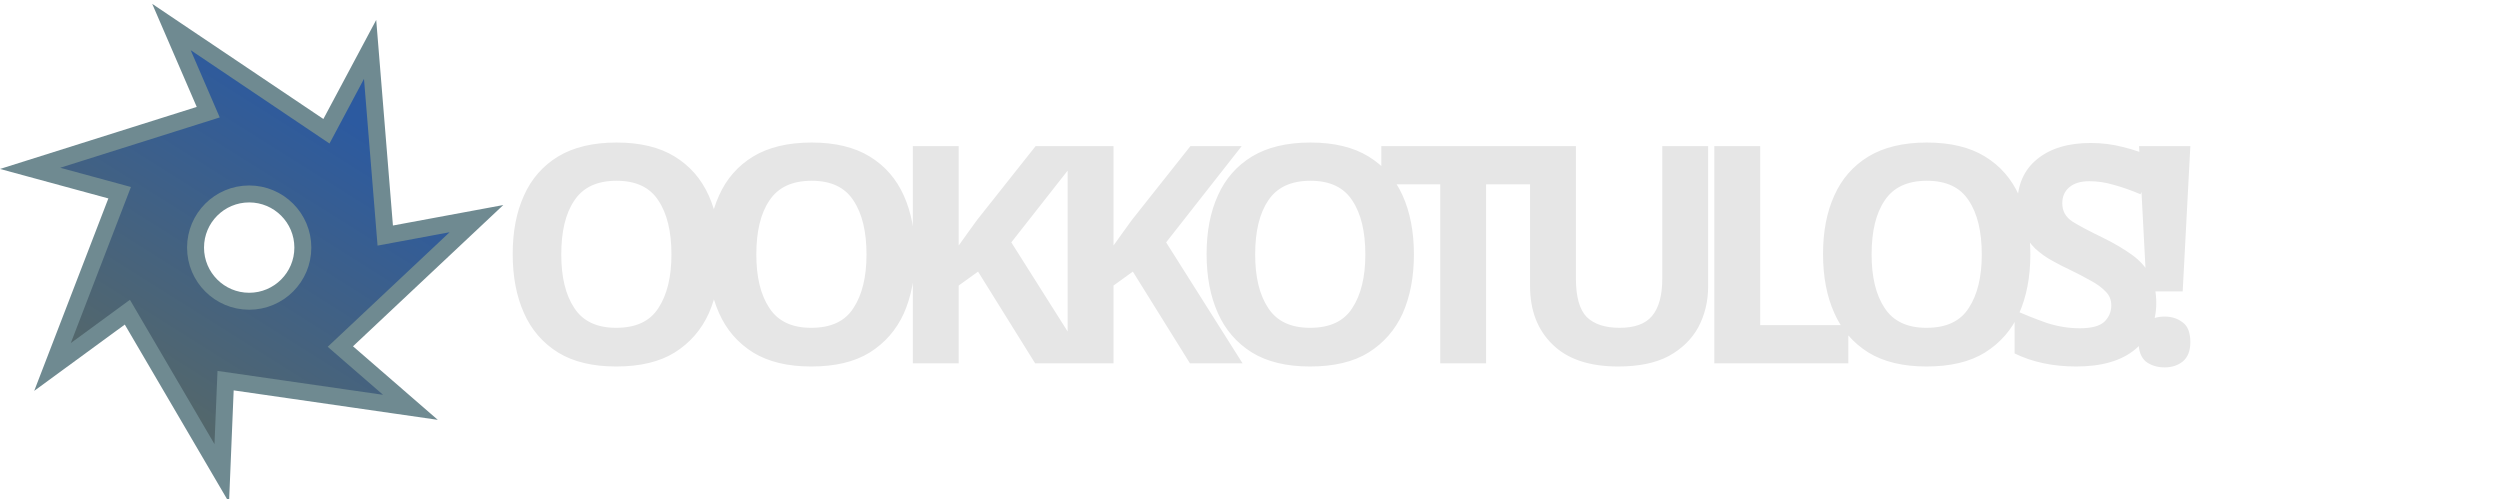
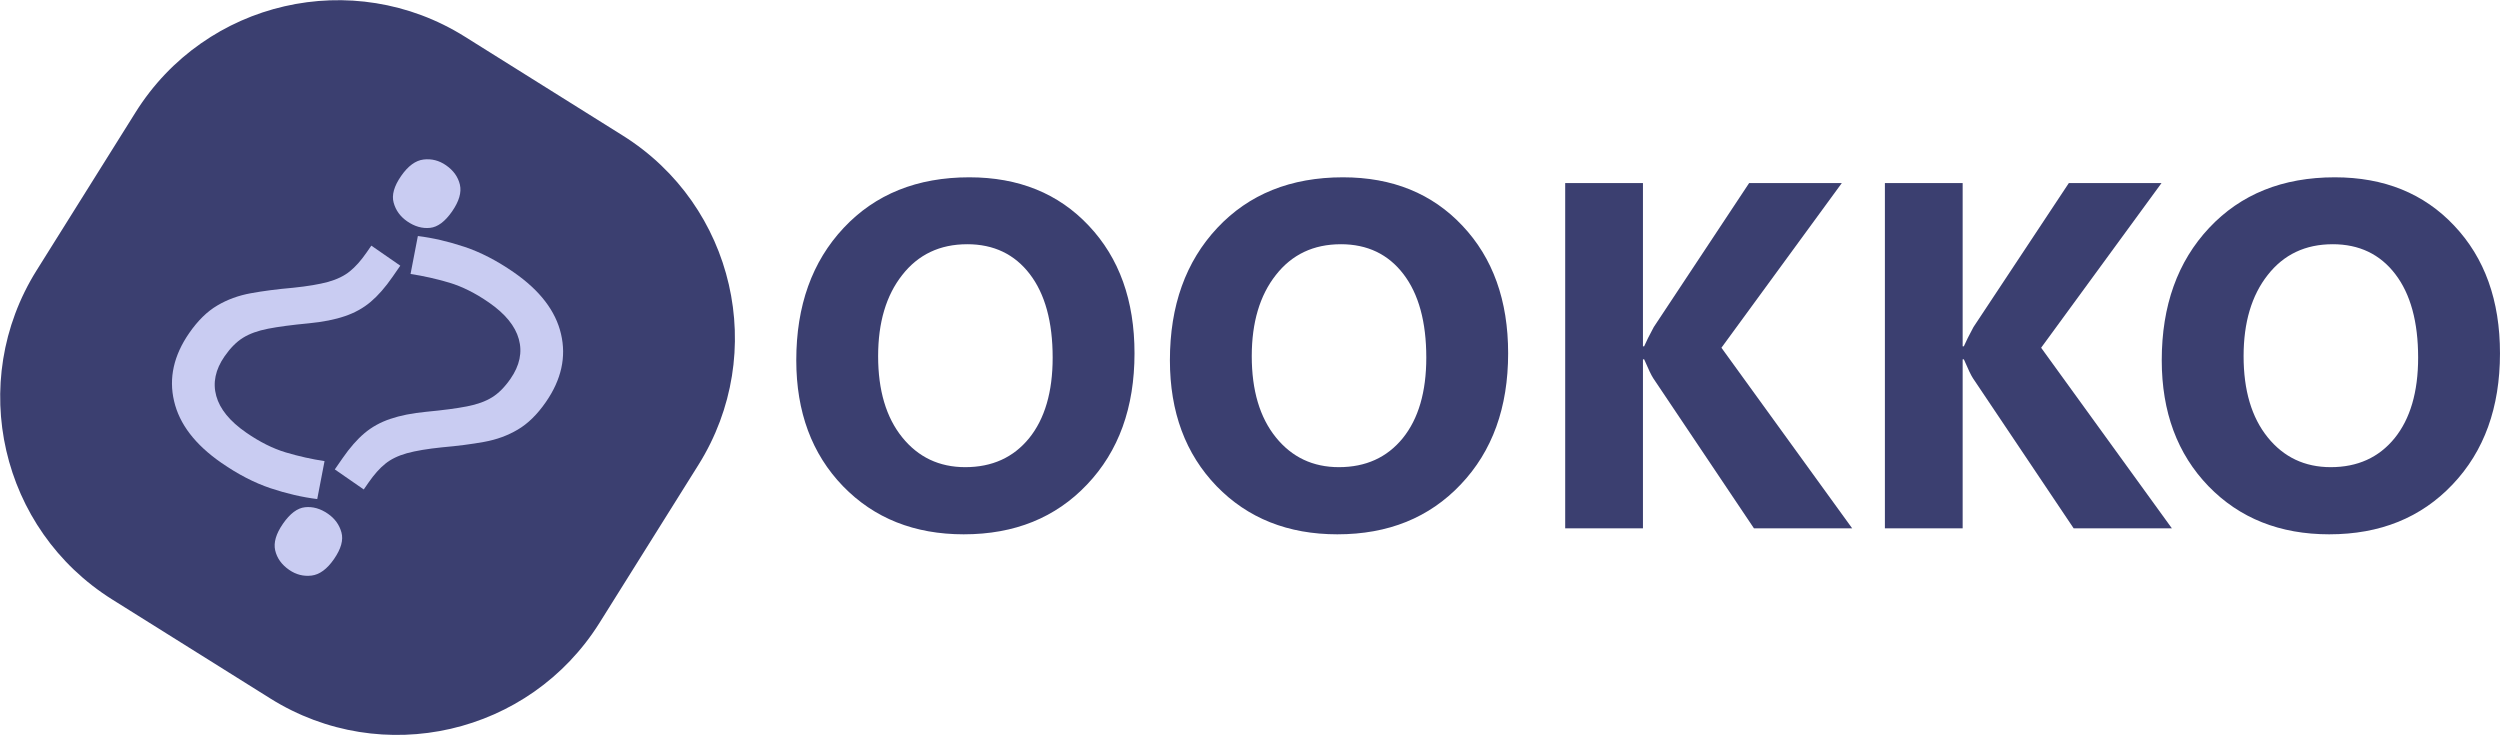
- <svg xmlns="http://www.w3.org/2000/svg" xmlns:xlink="http://www.w3.org/1999/xlink" width="86.862mm" height="17.328mm" viewBox="0 0 86.862 17.328" version="1.1" id="svg8">
+ <svg xmlns="http://www.w3.org/2000/svg" xmlns:xlink="http://www.w3.org/1999/xlink" width="56.301mm" height="16.555mm" viewBox="0 0 56.301 16.555" version="1.1" id="svg8">
  <defs id="defs2">
-     <linearGradient id="linearGradient4596">
-       <stop id="stop4592" offset="0" style="stop-color:#2c5aa0;stop-opacity:1" />
-       <stop id="stop4594" offset="1" style="stop-color:#53676c;stop-opacity:1" />
-     </linearGradient>
    <linearGradient id="linearGradient4529">
      <stop style="stop-color:#d35fbc;stop-opacity:1;" offset="0" id="stop4525" />
      <stop style="stop-color:#d35fbc;stop-opacity:0;" offset="1" id="stop4527" />
    </linearGradient>
    <linearGradient xlink:href="#linearGradient4529" id="linearGradient4531" x1="109.755" y1="144.439" x2="103.093" y2="155.023" gradientUnits="userSpaceOnUse" gradientTransform="translate(-69.16964,-84.28869)" />
-     <linearGradient xlink:href="#linearGradient4596" id="linearGradient4537" gradientUnits="userSpaceOnUse" gradientTransform="matrix(0.9300134,0,0,0.9300134,-60.93934,-74.08626)" x1="109.755" y1="144.439" x2="103.093" y2="155.023" />
  </defs>
-   <g id="layer1" transform="translate(-28.58087,-55.84841)">
-     <path style="opacity:1;fill:url(#linearGradient4537);fill-opacity:1;fill-rule:evenodd;stroke:#6f8a91;stroke-width:0.589;stroke-linecap:round;stroke-miterlimit:4;stroke-dasharray:none;stroke-opacity:1" d="m 34.538,56.787 1.278,2.959 -6.189,1.952 3.111,0.846 -2.333,6.055 2.601,-1.904 3.28,5.599 0.133,-3.22 6.422,0.927 -2.435,-2.112 4.729,-4.444 -3.169,0.588 -0.526,-6.468 -1.517,2.844 z m 2.701,5.8 a 1.864,1.864 0 0 1 1.864,1.864 1.864,1.864 0 0 1 -1.864,1.864 1.864,1.864 0 0 1 -1.864,-1.864 1.864,1.864 0 0 1 1.864,-1.864 z" id="path4513" />
-     <text xml:space="preserve" style="font-style:normal;font-weight:normal;font-size:10.583px;line-height:1.25;font-family:sans-serif;letter-spacing:-1.646px;word-spacing:0px;fill:#e6e6e6;fill-opacity:1;stroke:none;stroke-width:0.265" x="45.784" y="68.474" id="text4517">
-       <tspan id="tspan4515" x="45.784" y="68.474" style="font-weight:bold;letter-spacing:-1.646px;fill:#e6e6e6;fill-opacity:1;stroke-width:0.265">OOKKOTULOS!</tspan>
-     </text>
+   <g id="layer1" transform="translate(-29.18412,-56.33872)">
+     <g id="g8956" transform="matrix(0.2006364,0,0,0.2006364,69.29772,-39.71598)">
+       <rect style="opacity:1;fill:#3b3f70;fill-opacity:1;fill-rule:evenodd;stroke:none;stroke-width:1.736;stroke-linecap:round;stroke-miterlimit:4;stroke-dasharray:none;stroke-opacity:1" id="rect8913" width="74.548" height="74.548" x="104.211" y="487.67" rx="26.81" ry="26.81" transform="rotate(32.05328)" />
+       <g transform="translate(-300.9436,201.964)" id="g8919" style="fill:#c9ccf2;fill-opacity:1;stroke:#ff7f2a">
+         <text transform="rotate(34.7041)" id="text8818-5-1" y="203.349" x="293.583" style="font-style:normal;font-weight:normal;font-size:56.643px;line-height:1.25;font-family:sans-serif;letter-spacing:0px;word-spacing:0px;fill:#c9ccf2;fill-opacity:1;stroke:none;stroke-width:1.416" xml:space="preserve">
+           <tspan style="font-style:normal;font-variant:normal;font-weight:normal;font-stretch:normal;font-family:Unispace;-inkscape-font-specification:Unispace;fill:#c9ccf2;fill-opacity:1;stroke-width:1.416" y="203.349" x="293.583" id="tspan8816-4-8">?</tspan>
+         </text>
+         <text transform="rotate(-145.2959)" id="text8818-5-4-6" y="-157.581" x="-302.481" style="font-style:normal;font-weight:normal;font-size:56.643px;line-height:1.25;font-family:sans-serif;letter-spacing:0px;word-spacing:0px;fill:#c9ccf2;fill-opacity:1;stroke:none;stroke-width:1.416" xml:space="preserve">
+           <tspan style="font-style:normal;font-variant:normal;font-weight:normal;font-stretch:normal;font-family:Unispace;-inkscape-font-specification:Unispace;fill:#c9ccf2;fill-opacity:1;stroke-width:1.416" y="-157.581" x="-302.481" id="tspan8816-4-2-0">?</tspan>
+         </text>
+       </g>
+       <g aria-label="OOKKO" style="font-style:normal;font-weight:normal;font-size:55.34px;line-height:1.25;font-family:sans-serif;letter-spacing:0px;word-spacing:0px;fill:#3b3f70;fill-opacity:1;stroke:none;stroke-width:1.384" id="text8927">
+         <path d="m -91.747,538.725 q -8.323,0 -13.565,-5.404 -5.242,-5.431 -5.242,-14.132 0,-9.187 5.323,-14.862 5.323,-5.675 14.105,-5.675 8.296,0 13.403,5.431 5.134,5.431 5.134,14.321 0,9.133 -5.323,14.727 -5.296,5.593 -13.835,5.593 z m 0.378,-32.561 q -4.594,0 -7.296,3.459 -2.702,3.432 -2.702,9.106 0,5.756 2.702,9.106 2.702,3.351 7.08,3.351 4.513,0 7.161,-3.243 2.648,-3.27 2.648,-9.052 0,-6.026 -2.567,-9.377 -2.567,-3.351 -7.026,-3.351 z" style="font-style:normal;font-variant:normal;font-weight:bold;font-stretch:normal;font-family:'Nirmala UI';-inkscape-font-specification:'Nirmala UI';fill:#3b3f70;fill-opacity:1;stroke-width:1.384" id="path10211" />
+         <path d="m -49.809,538.725 q -8.323,0 -13.565,-5.404 -5.242,-5.431 -5.242,-14.132 0,-9.187 5.323,-14.862 5.323,-5.675 14.105,-5.675 8.296,0 13.403,5.431 5.134,5.431 5.134,14.321 0,9.133 -5.323,14.727 -5.296,5.593 -13.835,5.593 z m 0.378,-32.561 q -4.594,0 -7.296,3.459 -2.702,3.432 -2.702,9.106 0,5.756 2.702,9.106 2.702,3.351 7.08,3.351 4.513,0 7.161,-3.243 2.648,-3.27 2.648,-9.052 0,-6.026 -2.567,-9.377 -2.567,-3.351 -7.026,-3.351 z" style="font-style:normal;font-variant:normal;font-weight:bold;font-stretch:normal;font-family:'Nirmala UI';-inkscape-font-specification:'Nirmala UI';fill:#3b3f70;fill-opacity:1;stroke-width:1.384" id="path10213" />
+         <path d="M 7.963,538.049 H -3.062 L -14.357,521.215 q -0.324,-0.486 -1.027,-2.135 h -0.135 v 18.969 h -8.728 v -38.749 h 8.728 v 18.321 h 0.135 q 0.324,-0.757 1.081,-2.162 L -3.602,499.3 H 6.801 l -13.511,18.483 z" style="font-style:normal;font-variant:normal;font-weight:bold;font-stretch:normal;font-family:'Nirmala UI';-inkscape-font-specification:'Nirmala UI';fill:#3b3f70;fill-opacity:1;stroke-width:1.384" id="path10215" />
+         <path d="M 43.848,538.049 H 32.823 L 21.528,521.215 q -0.324,-0.486 -1.027,-2.135 h -0.135 v 18.969 h -8.728 v -38.749 h 8.728 v 18.321 h 0.135 q 0.324,-0.757 1.081,-2.162 l 10.701,-16.159 h 10.403 l -13.511,18.483 z" style="font-style:normal;font-variant:normal;font-weight:bold;font-stretch:normal;font-family:'Nirmala UI';-inkscape-font-specification:'Nirmala UI';fill:#3b3f70;fill-opacity:1;stroke-width:1.384" id="path10217" />
+         <path d="m 61.52,538.725 q -8.323,0 -13.565,-5.404 -5.242,-5.431 -5.242,-14.132 0,-9.187 5.323,-14.862 5.323,-5.675 14.105,-5.675 8.296,0 13.403,5.431 5.134,5.431 5.134,14.321 0,9.133 -5.323,14.727 -5.296,5.593 -13.835,5.593 z m 0.378,-32.561 q -4.594,0 -7.296,3.459 -2.702,3.432 -2.702,9.106 0,5.756 2.702,9.106 2.702,3.351 7.08,3.351 4.513,0 7.161,-3.243 2.648,-3.27 2.648,-9.052 0,-6.026 -2.567,-9.377 -2.567,-3.351 -7.026,-3.351 z" style="font-style:normal;font-variant:normal;font-weight:bold;font-stretch:normal;font-family:'Nirmala UI';-inkscape-font-specification:'Nirmala UI';fill:#3b3f70;fill-opacity:1;stroke-width:1.384" id="path10219" />
+       </g>
+     </g>
  </g>
</svg>
